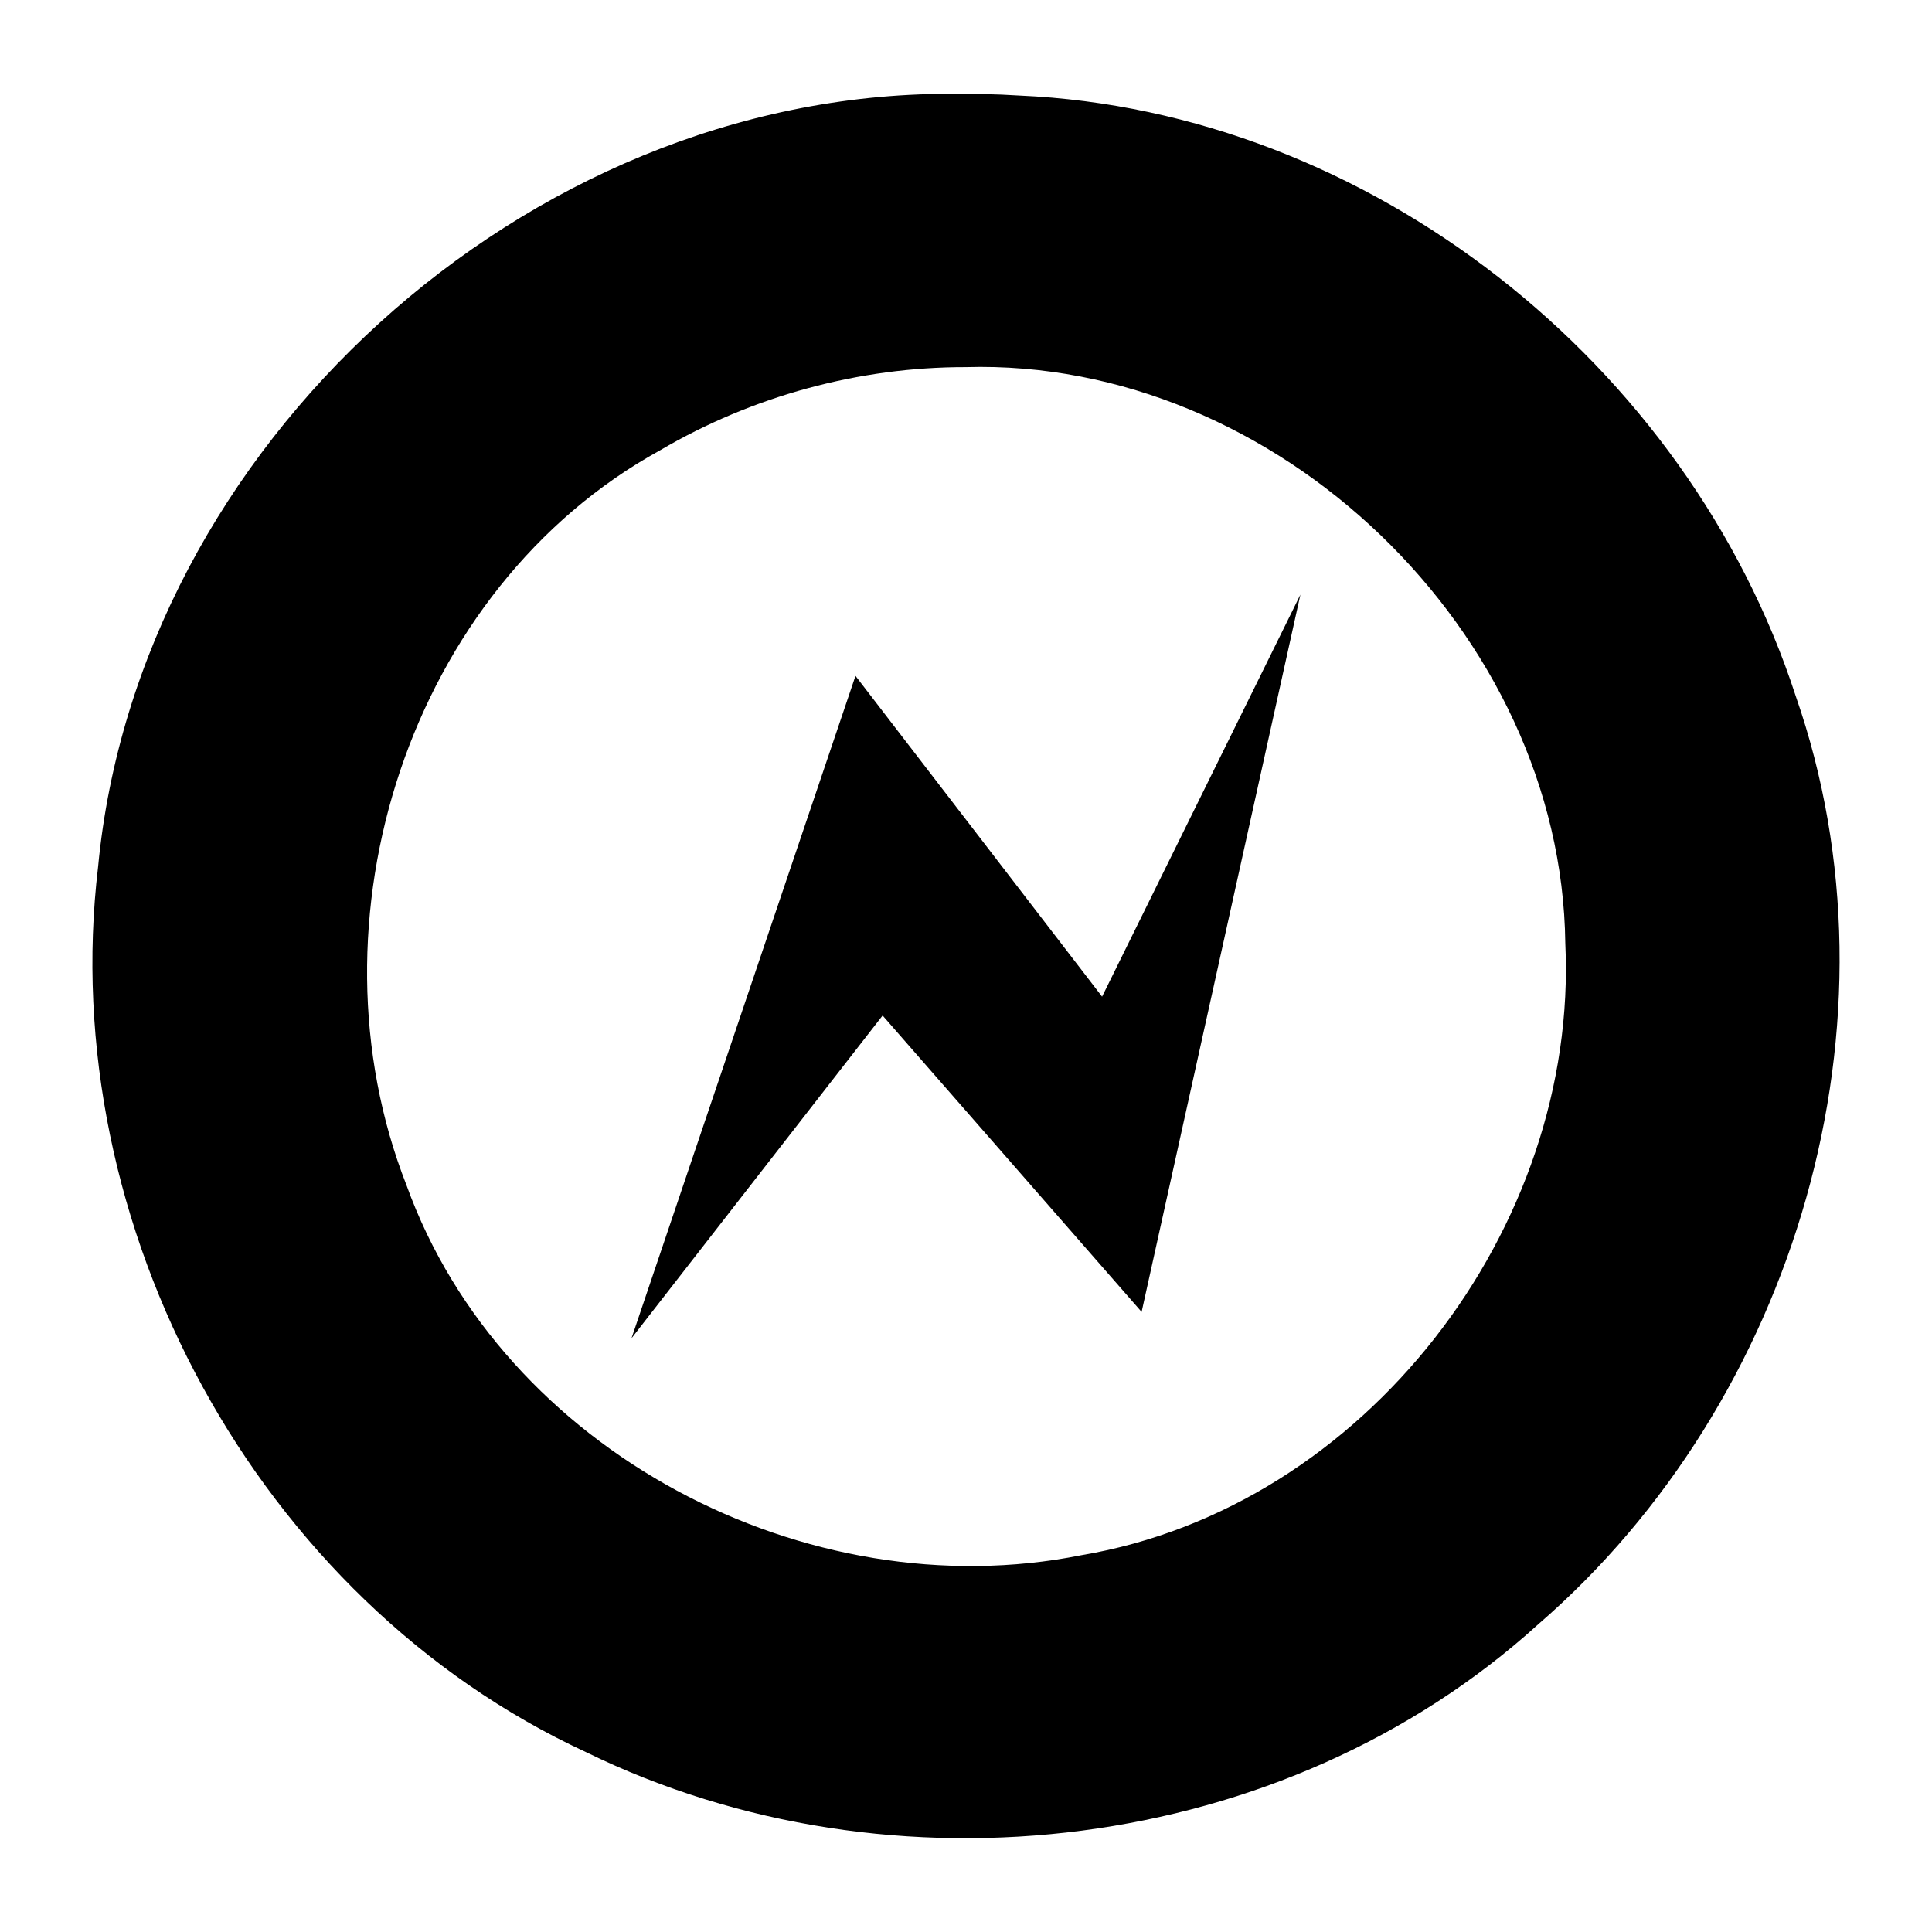
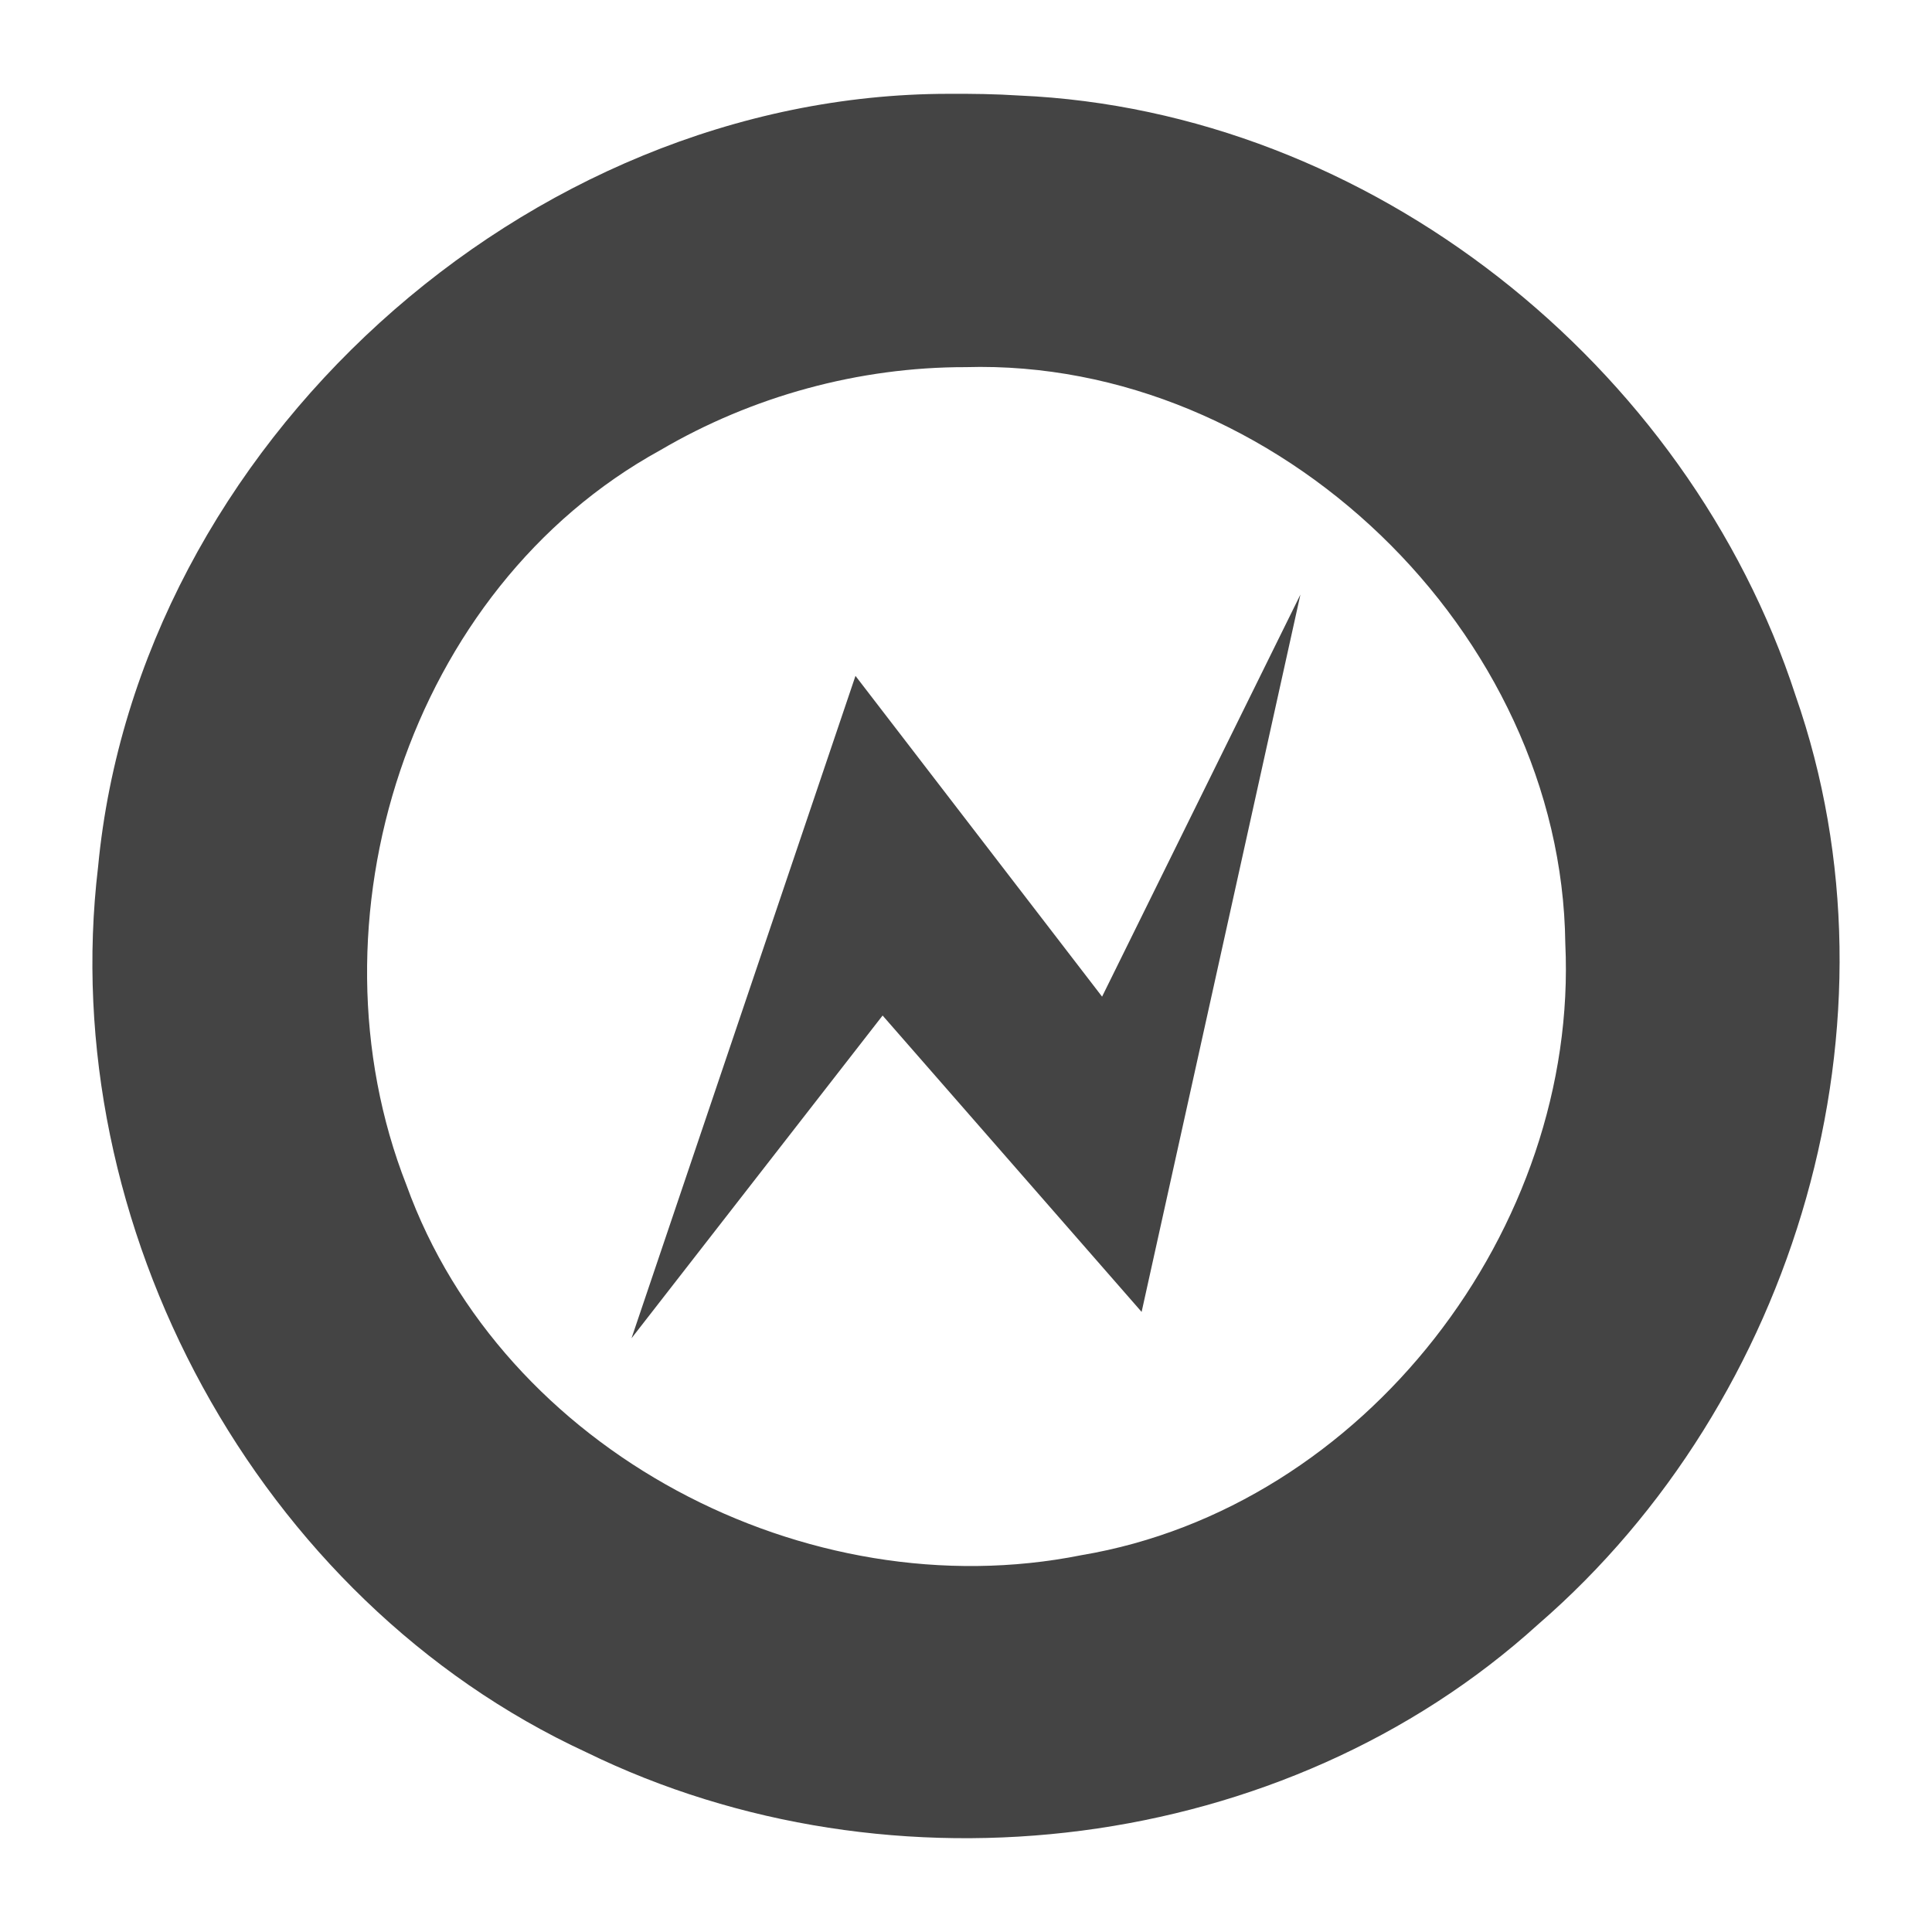
- <svg xmlns="http://www.w3.org/2000/svg" id="svg1511" version="1.1" viewBox="0 0 2048 2048" preserveAspectRatio="xMidYMid meet" style="-ms-transform: rotate(360deg); -webkit-transform: rotate(360deg); transform: rotate(360deg);" height="32" width="32" focusable="false" aria-hidden="true">
+ <svg xmlns="http://www.w3.org/2000/svg" aria-hidden="true" focusable="false" width="32" height="32" style="-ms-transform: rotate(360deg); -webkit-transform: rotate(360deg); transform: rotate(360deg);" preserveAspectRatio="xMidYMid meet" viewBox="0 0 2048 2048" version="1.1" id="svg1511">
  <defs id="defs1515" />
-   <path id="path1509" fill="#000000" d="m 1005.258,99.452 c -447.59,0.377 -859.063,373.342 -901.291,819.483 -45.314,379.987 168.535,777.154 517.567,938.558 324.137,158.423 740.176,108.288 1009.01,-135.647 273.526,-236.69 393.041,-640.13 272.893,-984.32 -114.258,-351.15 -451.46,-619.981 -822.842,-636.252 -25.079,-1.64 -50.213,-1.947 -75.337,-1.822 z m 18.334,289.733 c 329.628,-9.588 631.825,281.137 635.693,610.898 14.255,301.673 -212.385,597.907 -513.018,648.484 -290.913,58.275 -613.563,-109.854 -715.39,-392.282 -109.622,-279.29 2.217,-632.478 269.045,-779.065 97.56,-57.284 210.508,-88.176 323.67,-88.035 z m 354.892,241.117 -210.236,426.178 -261.406,-340.016 -237.417,702.162 266.174,-342.127 274.562,314.172 168.322,-760.37 z" />
+   <path style="fill:#444444;fill-opacity:1" d="m 1005.258,99.452 c -447.59,0.377 -859.063,373.342 -901.291,819.483 -45.314,379.987 168.535,777.154 517.567,938.558 324.137,158.423 740.176,108.288 1009.01,-135.647 273.526,-236.69 393.041,-640.13 272.893,-984.32 -114.258,-351.15 -451.46,-619.981 -822.842,-636.252 -25.079,-1.64 -50.213,-1.947 -75.337,-1.822 z m 18.334,289.733 c 329.628,-9.588 631.825,281.137 635.693,610.898 14.255,301.673 -212.385,597.907 -513.018,648.484 -290.913,58.275 -613.563,-109.854 -715.39,-392.282 -109.622,-279.29 2.217,-632.478 269.045,-779.065 97.56,-57.284 210.508,-88.176 323.67,-88.035 z m 354.892,241.117 -210.236,426.178 -261.406,-340.016 -237.417,702.162 266.174,-342.127 274.562,314.172 168.322,-760.37 z" fill="#000000" id="path1509" />
</svg>
